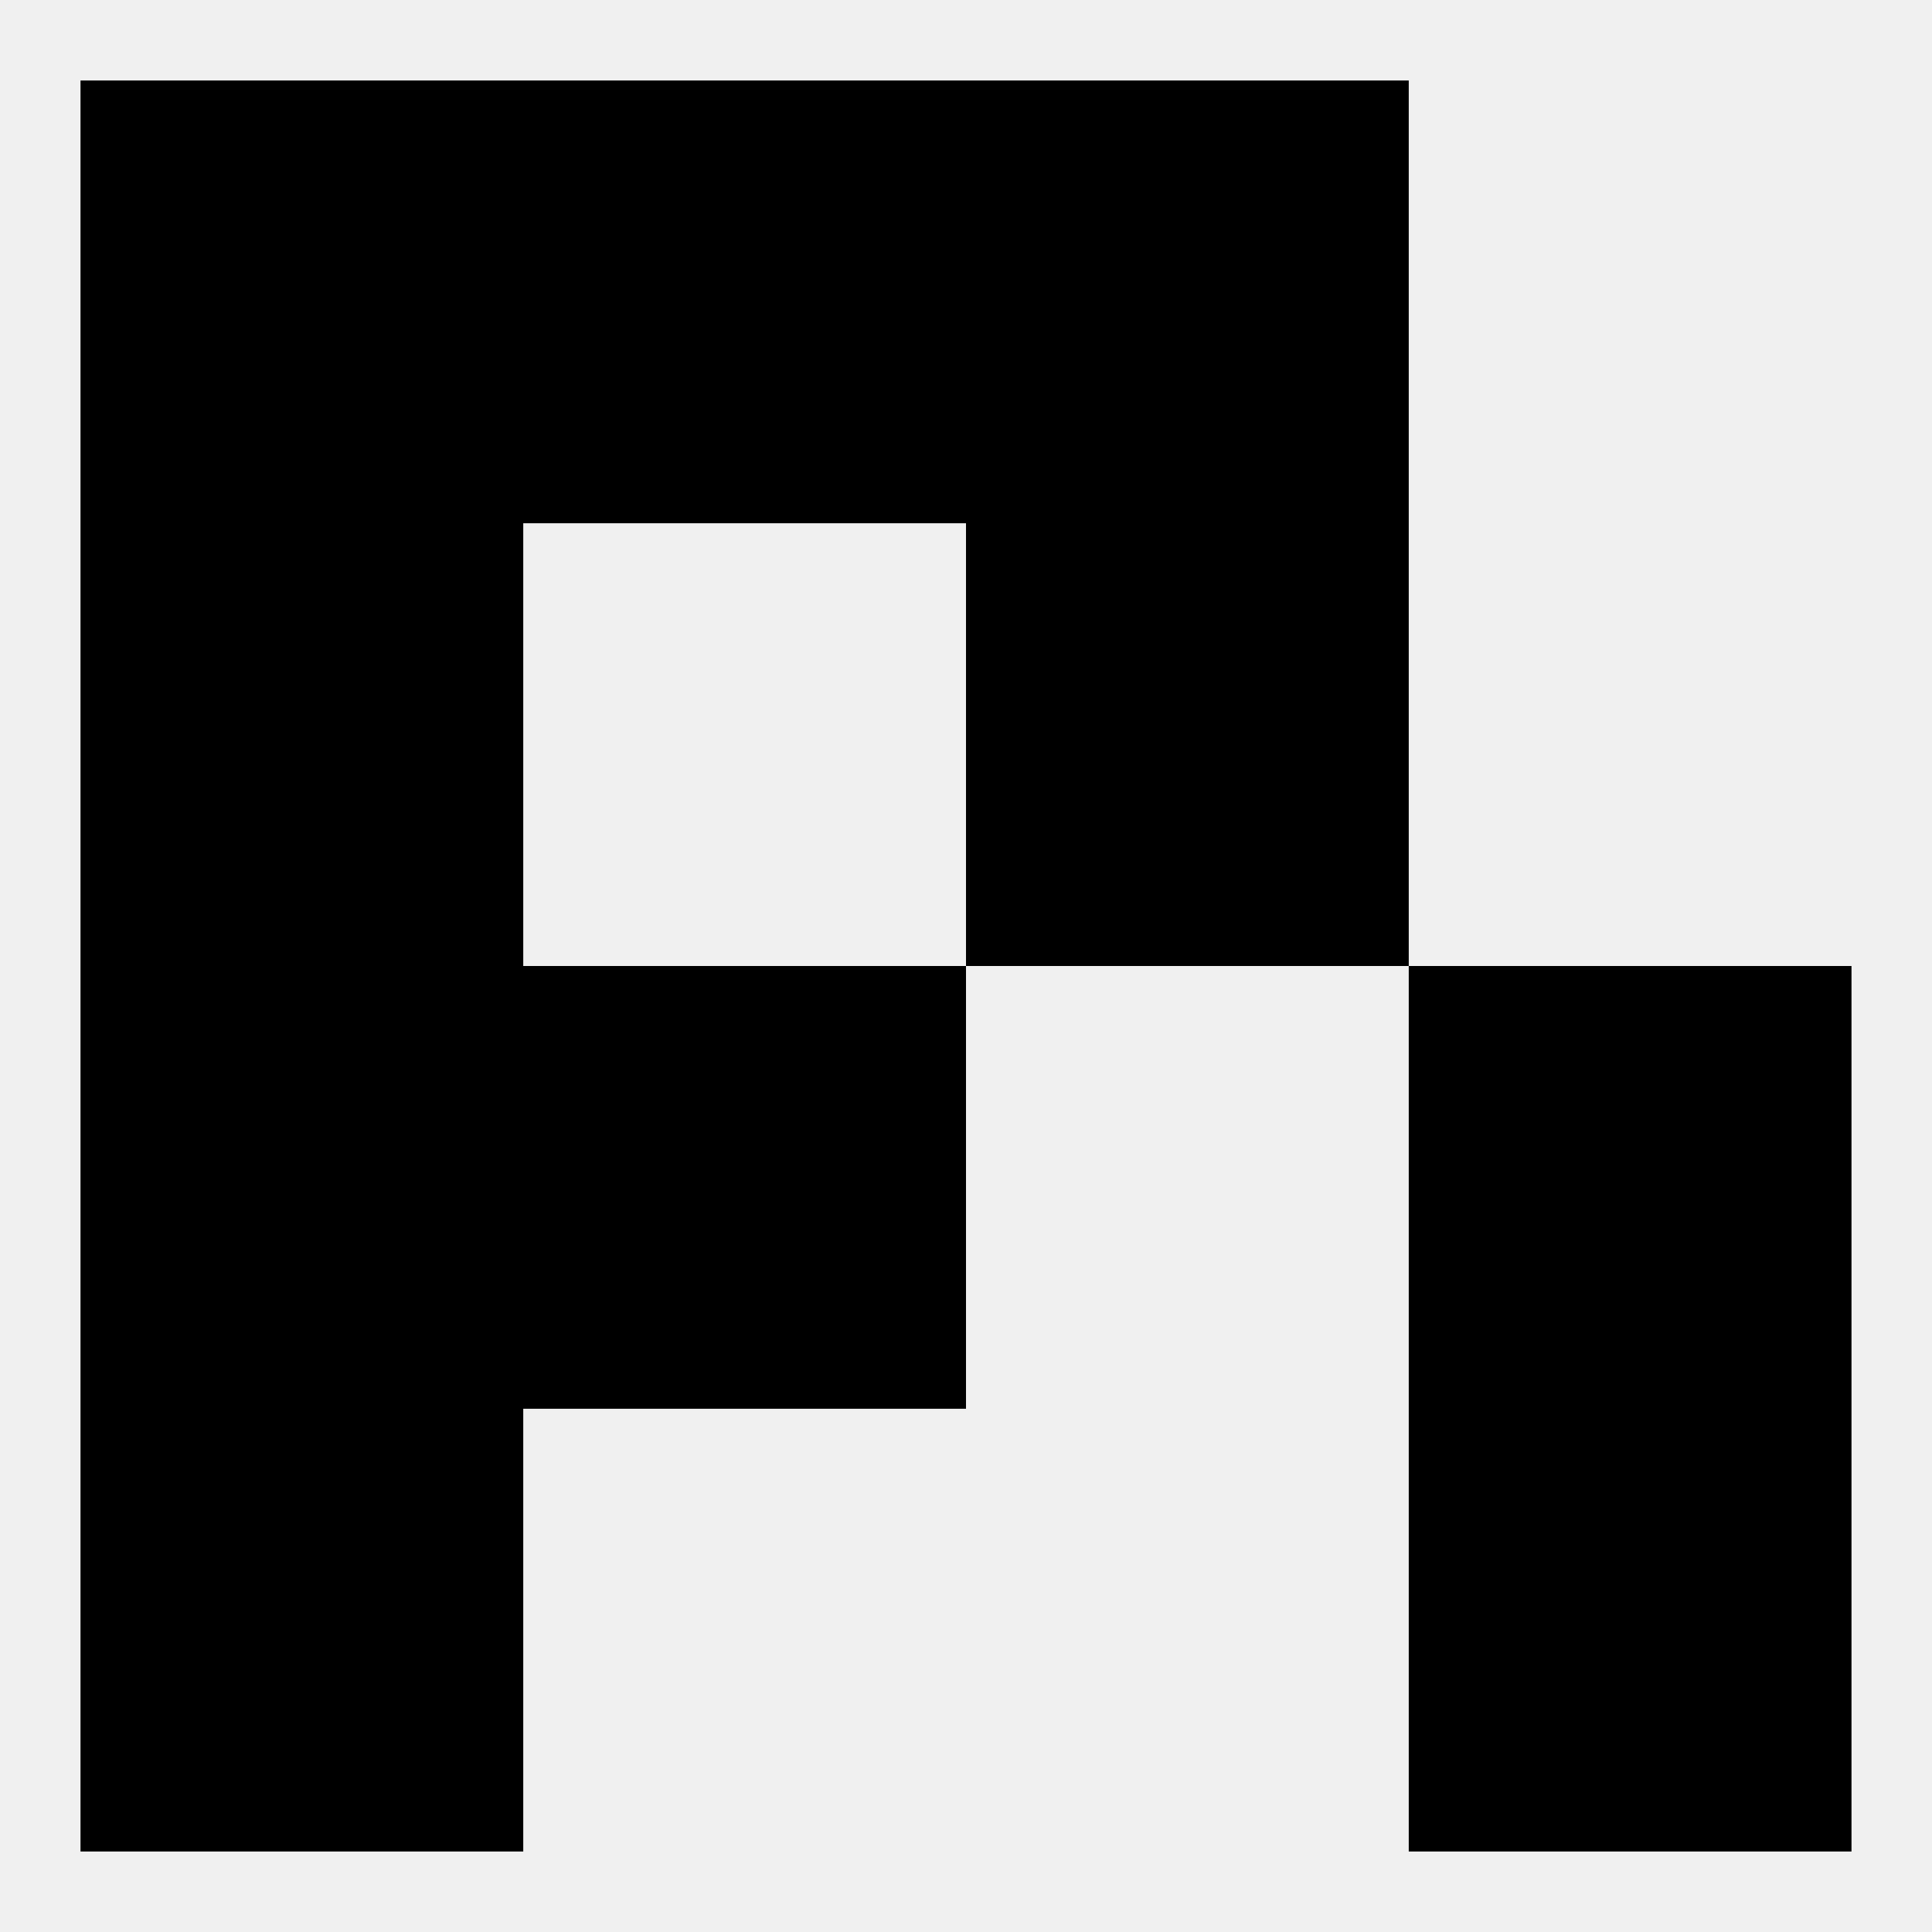
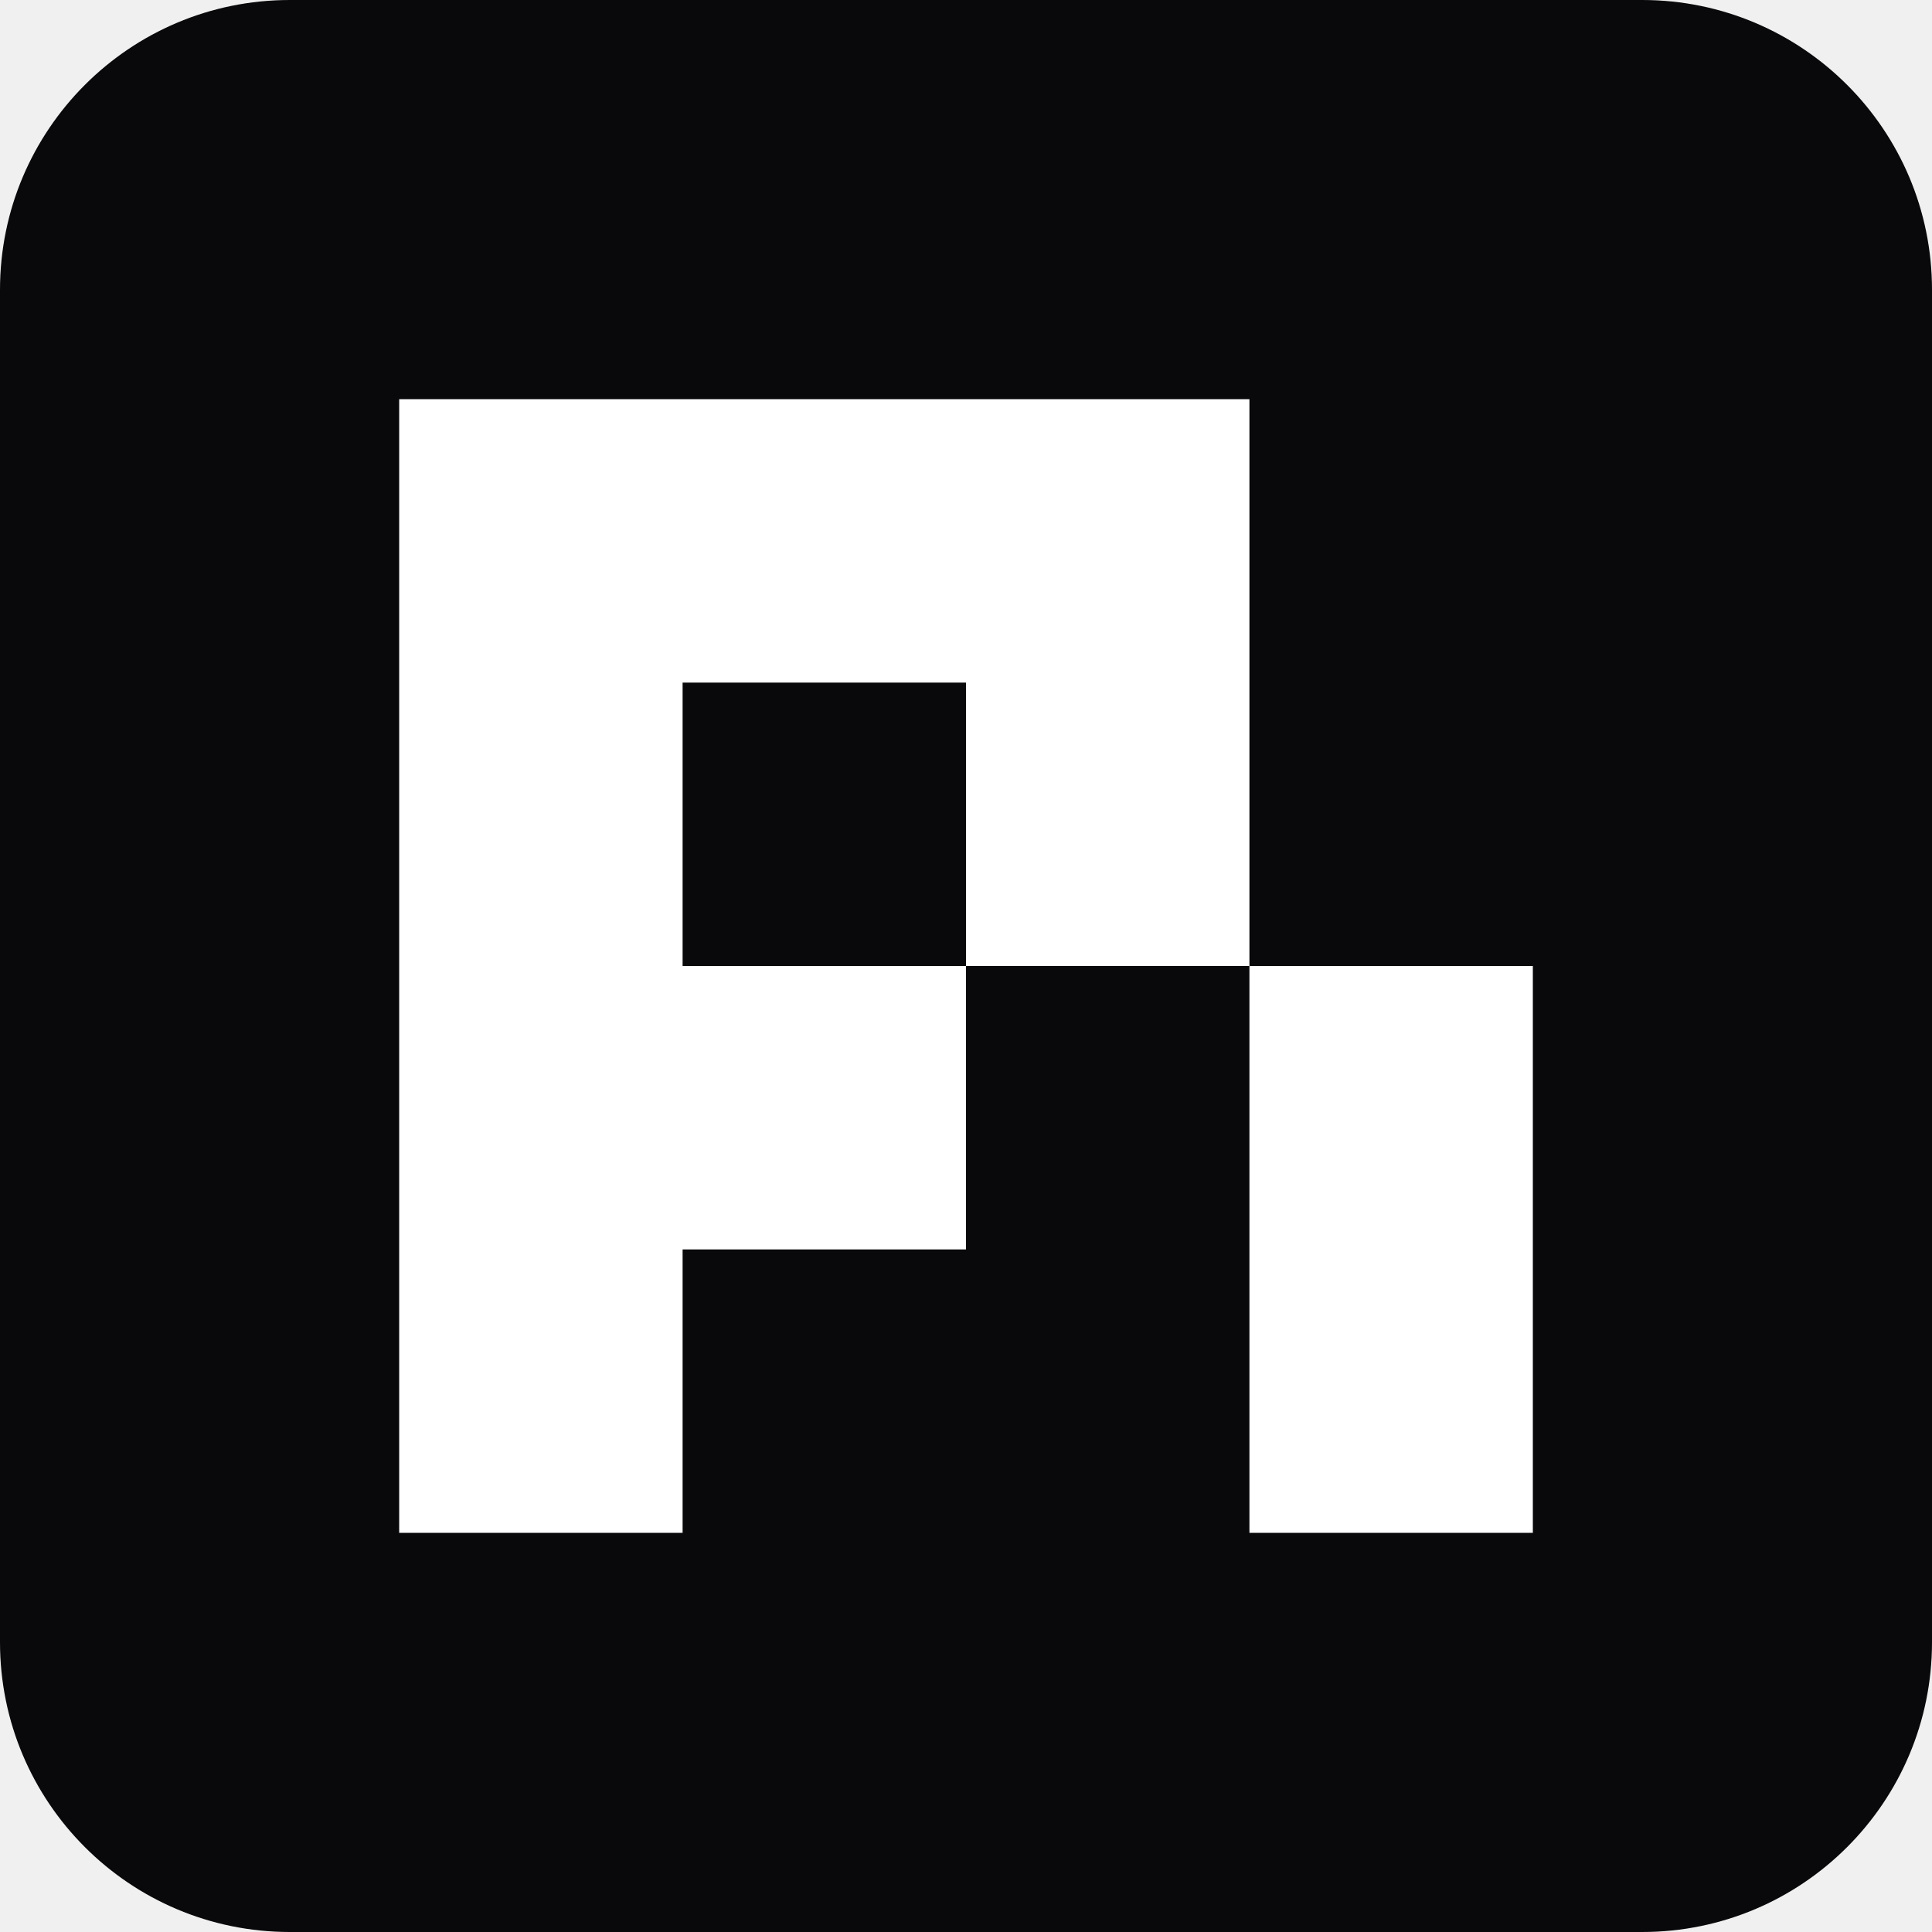
- <svg xmlns="http://www.w3.org/2000/svg" fill="currentColor" fillRule="evenodd" height="24" viewBox="0 0 24 24" width="24">
-   <path clipRule="evenodd" d="M1 1h16.5v11H12v5.5H6.5V23H1V1zm5.5 5.5V12H12V6.5H6.5z" />
-   <path d="M17.5 12H23v11h-5.5V12z" />
+ <svg xmlns="http://www.w3.org/2000/svg" viewBox="0 0 800 800">
+   <rect width="800" height="800" rx="120" fill="#09090b" />
+   <path fill="#fff" fill-rule="evenodd" d="     M165.29 165.29     H517.36     V400     H400     V517.36     H282.65     V634.72     H165.29     Z     M282.65 282.65     V400     H400     V282.65     Z   " />
+   <path fill="#fff" d="M517.36 400 H634.72 V634.72 H517.36 Z" />
</svg>
